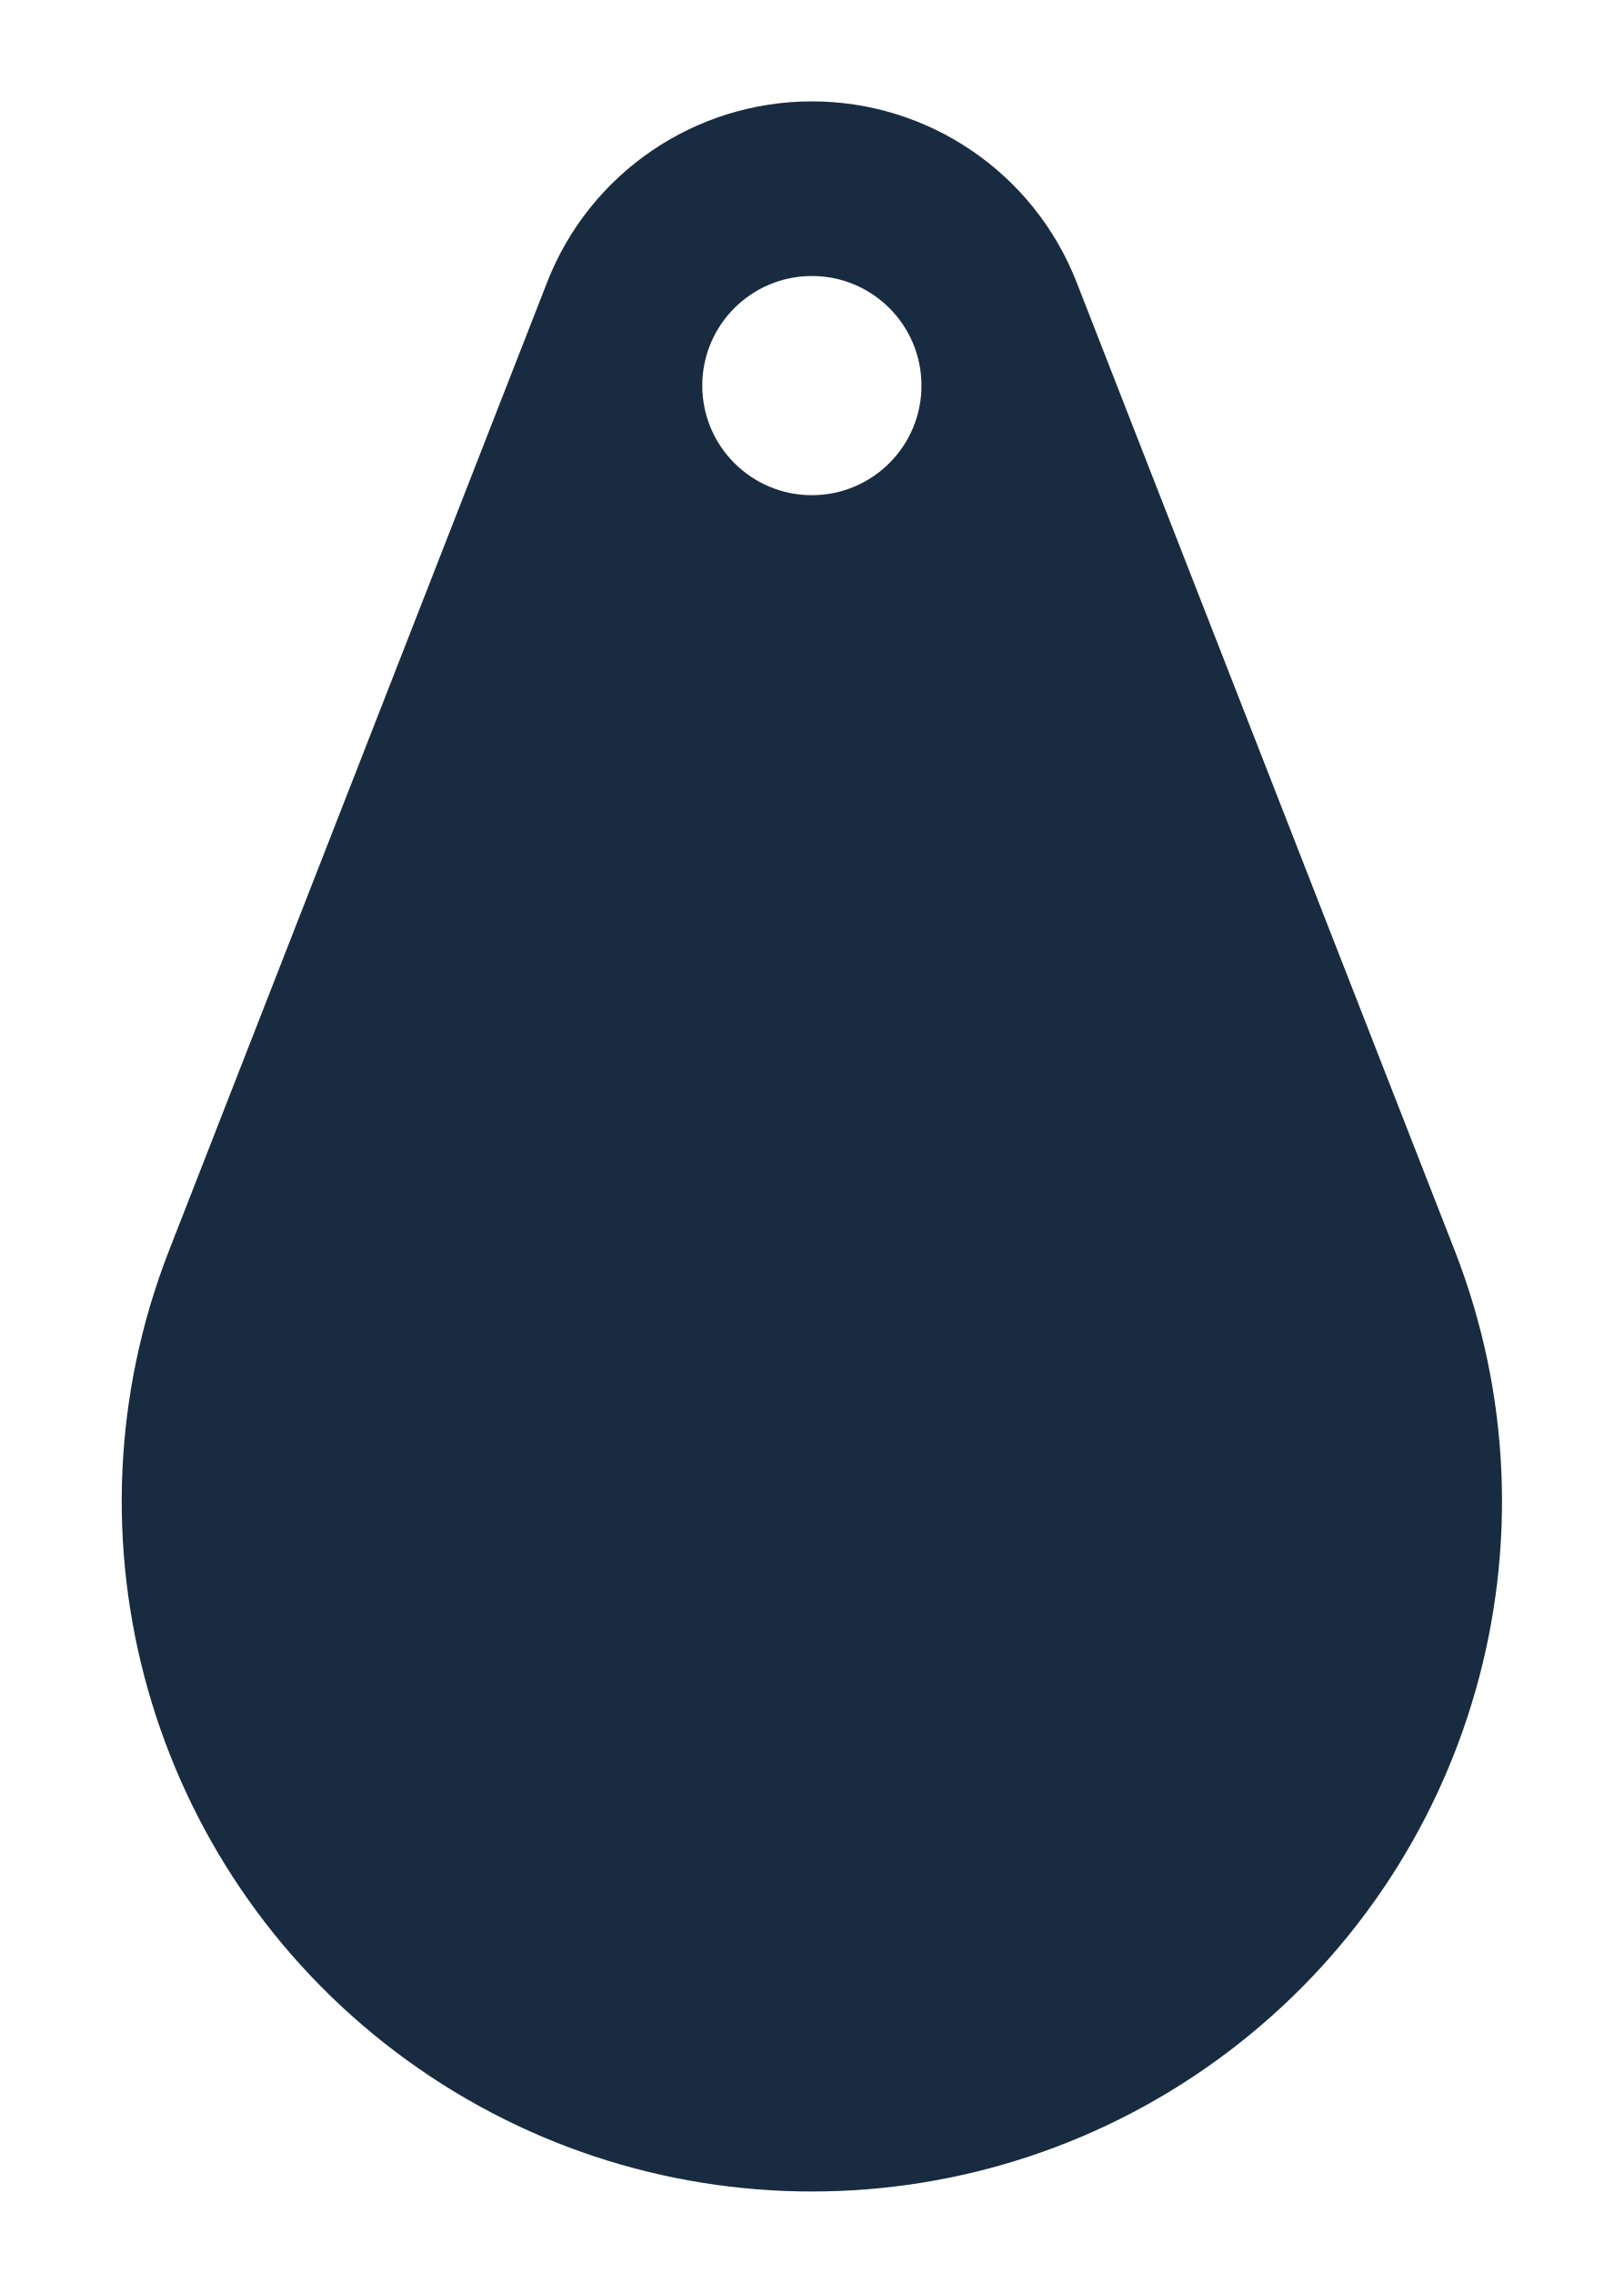
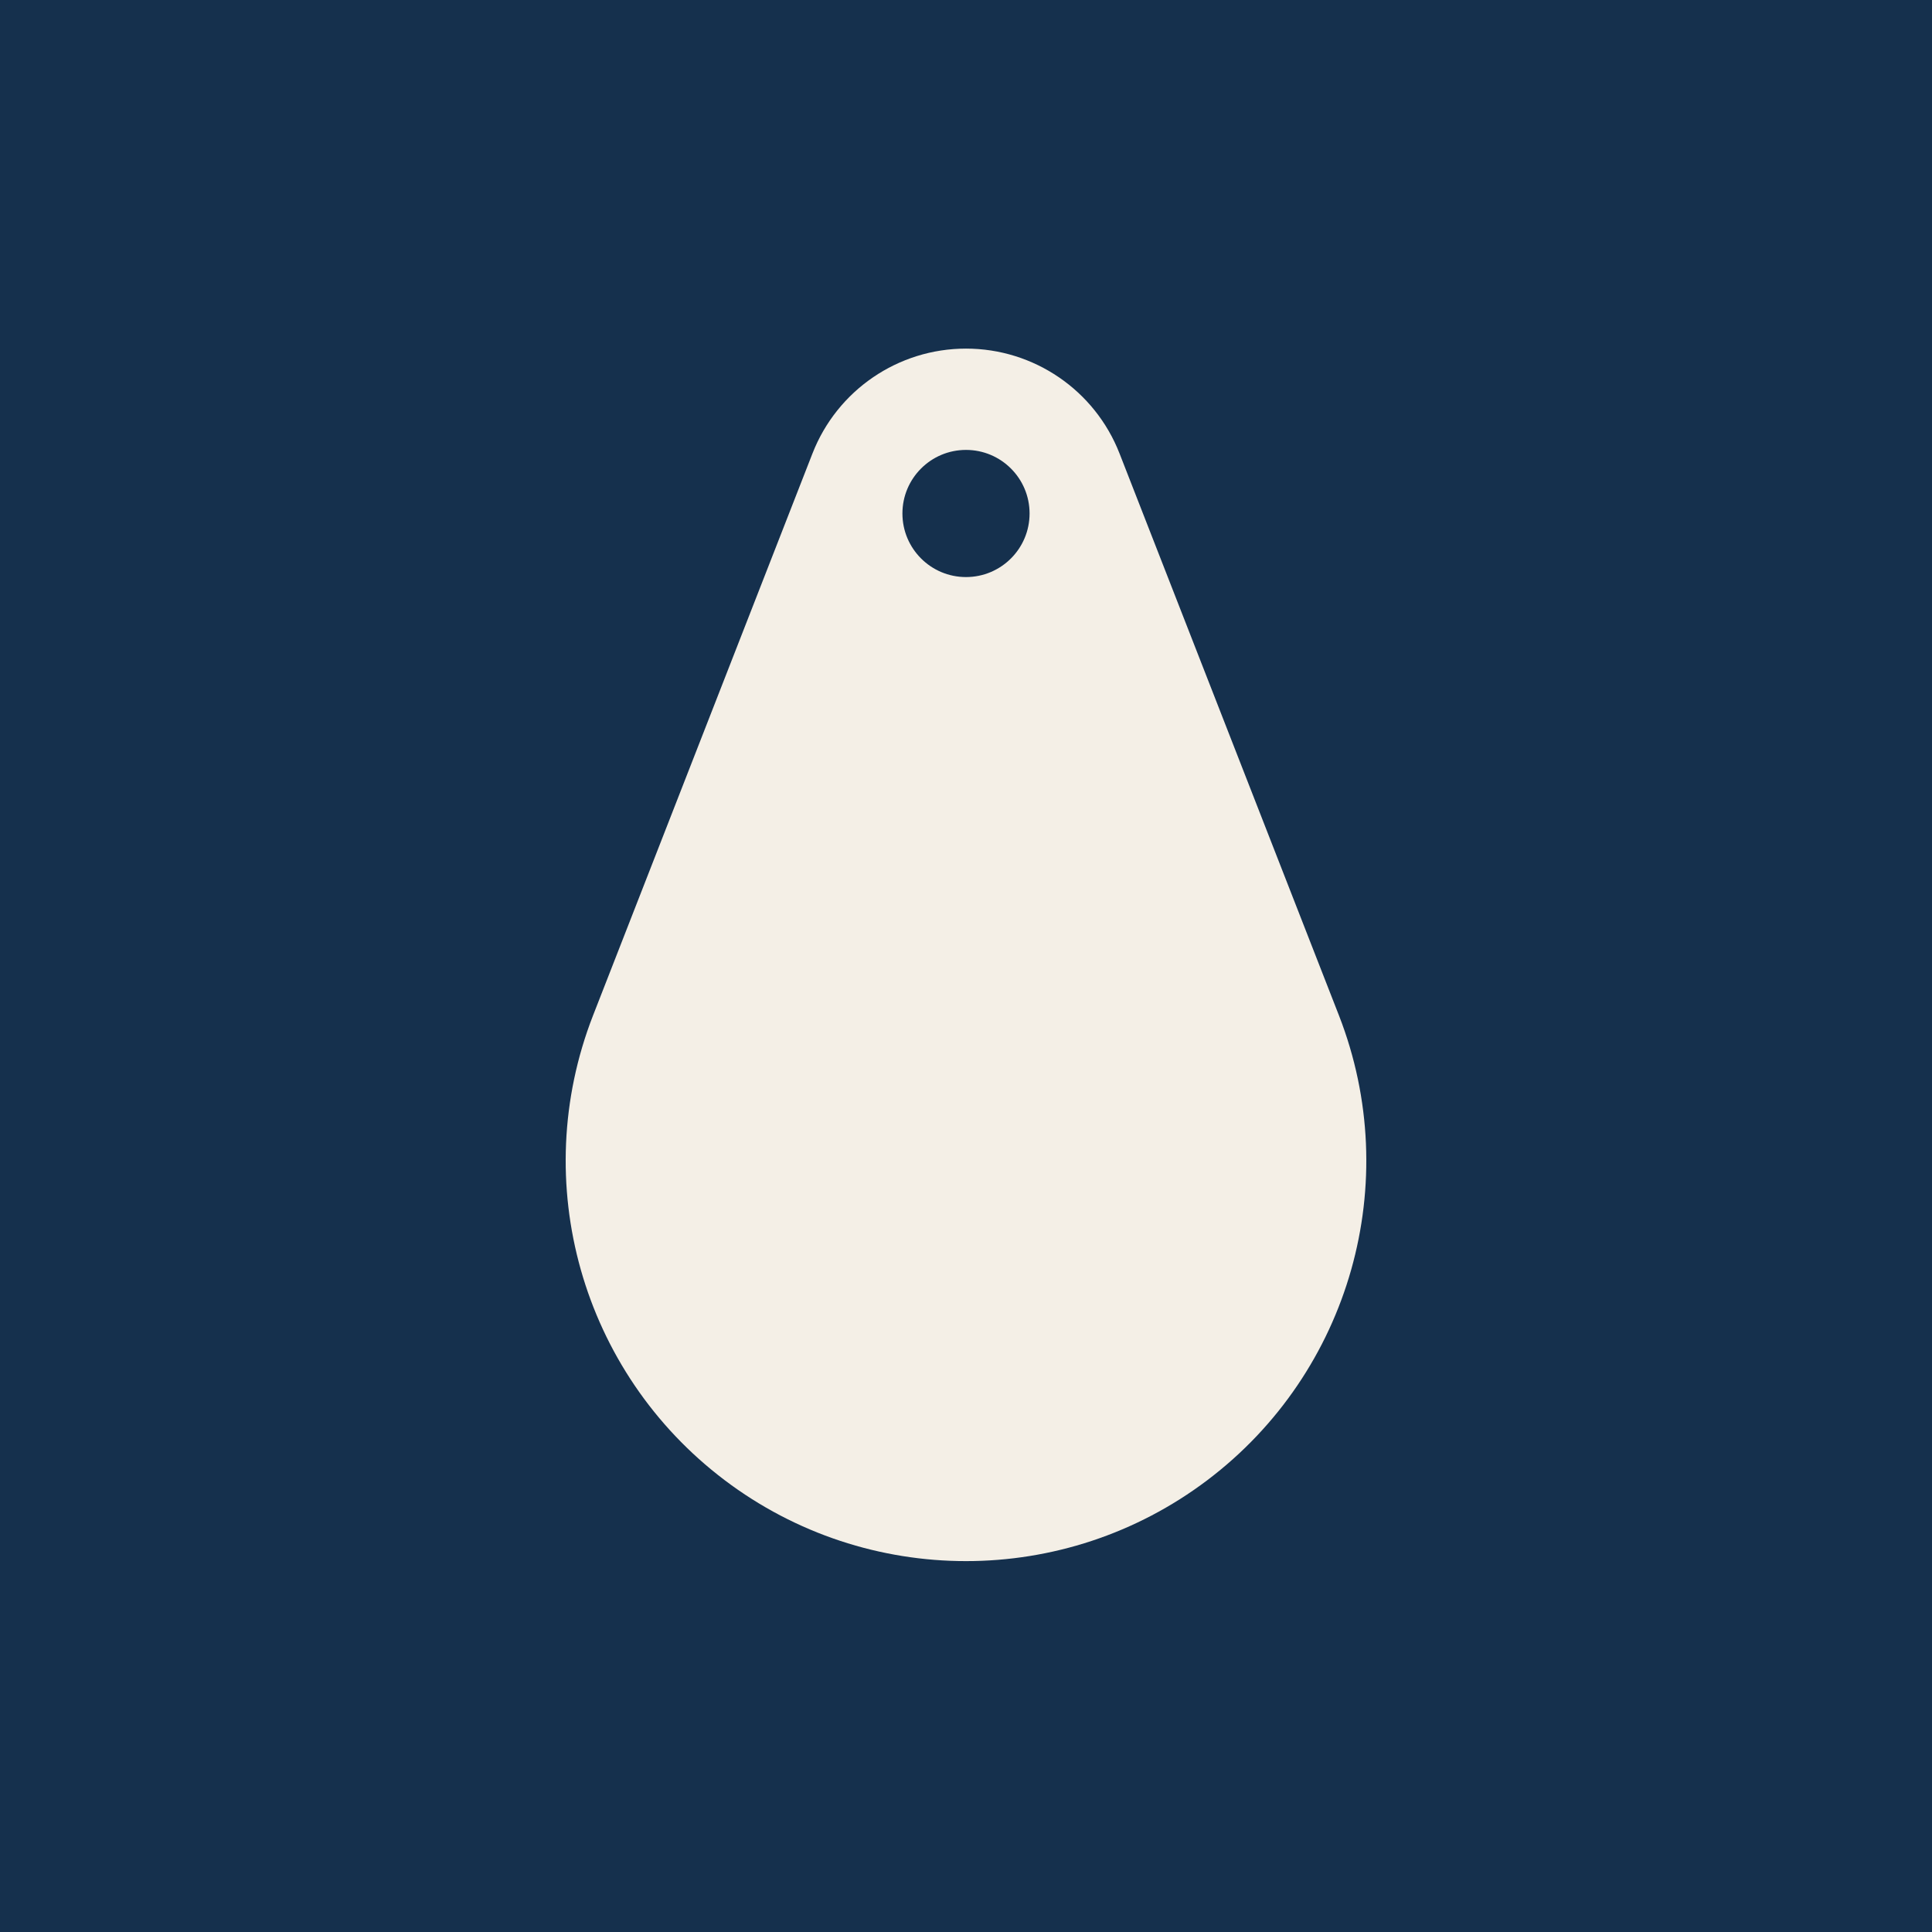
- <svg xmlns="http://www.w3.org/2000/svg" viewBox="0 0 40 56">
-   <path fill="#182B40" fill-rule="evenodd" d="M26.52 6.95L35.84 30.82A17 17 0 1 1 4.16 30.82L13.48 6.95A7 7 0 0 1 26.52 6.95ZM20 6.8a2.7 2.7 0 1 0 0 5.4a2.7 2.7 0 0 0 0-5.4z" />
+ <svg xmlns="http://www.w3.org/2000/svg" viewBox="0 0 64 64">
+   <rect width="64" height="64" fill="#15304D" />
+   <path transform="translate(16.4 9.6) scale(.78)" fill="#F4EFE6" fill-rule="evenodd" d="M26.52 6.95L35.84 30.82A17 17 0 1 1 4.16 30.82L13.48 6.95A7 7 0 0 1 26.52 6.95ZM20 6.8a2.7 2.7 0 1 0 0 5.4a2.7 2.7 0 0 0 0-5.4z" />
</svg>
